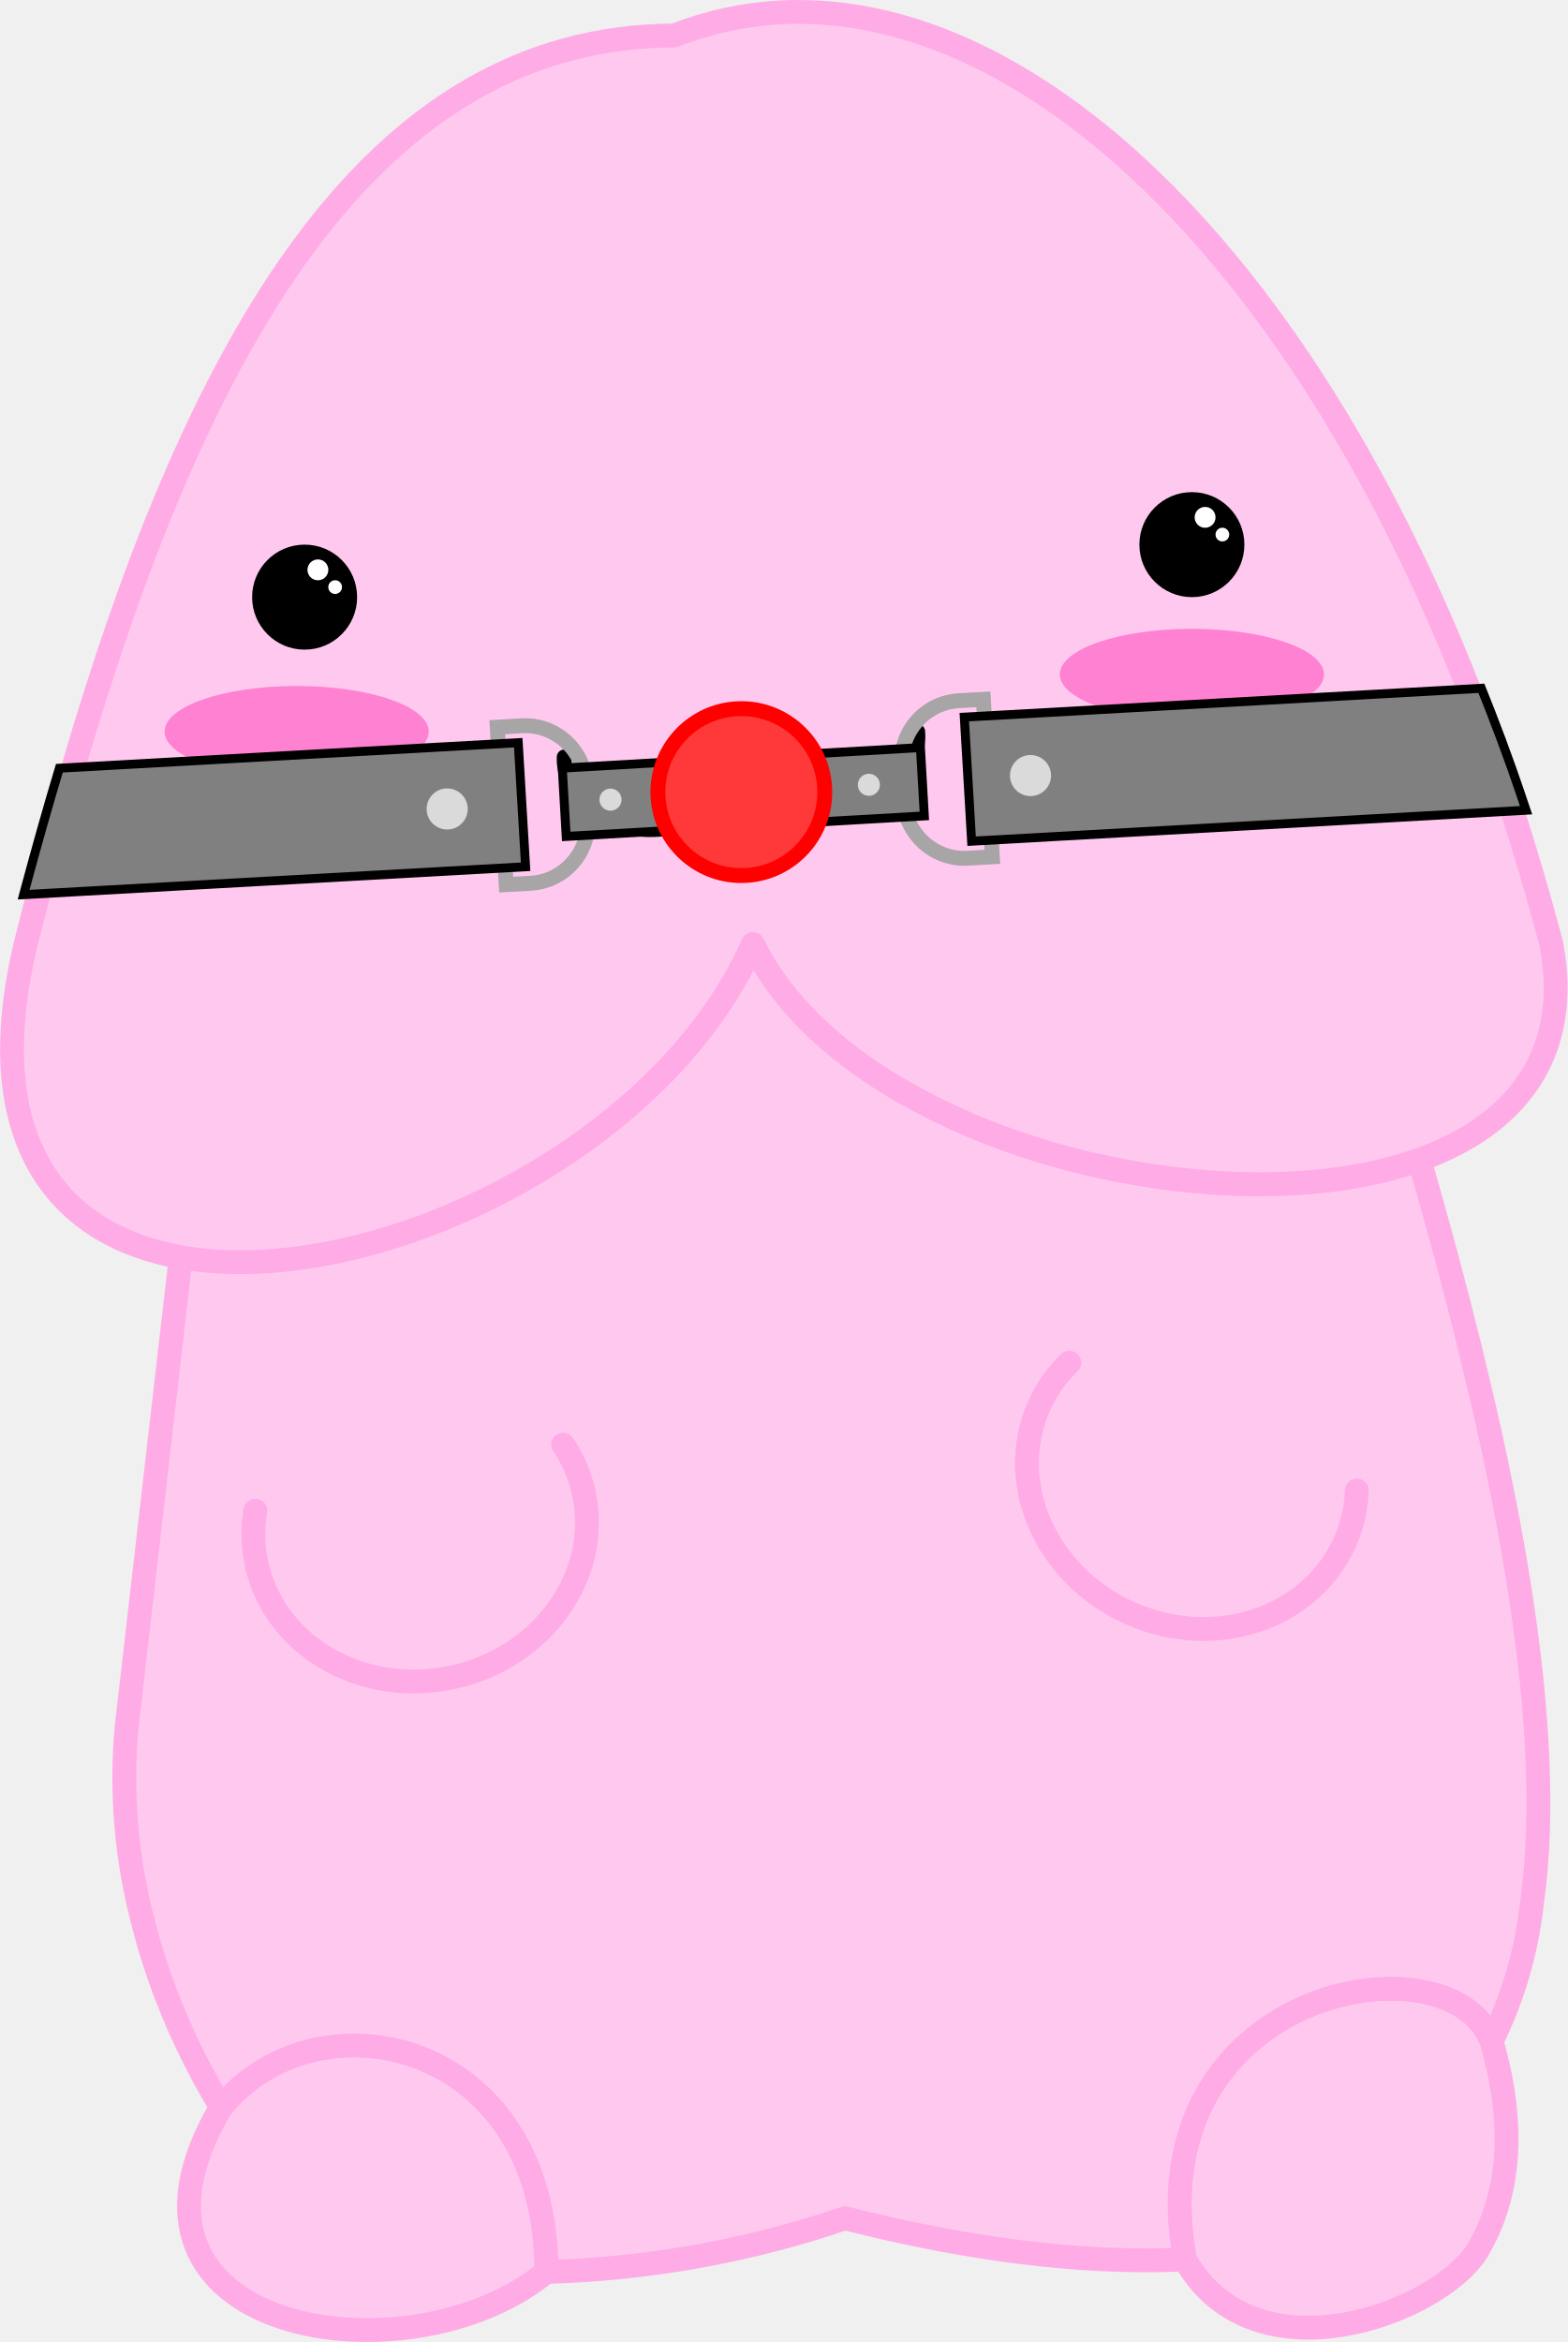
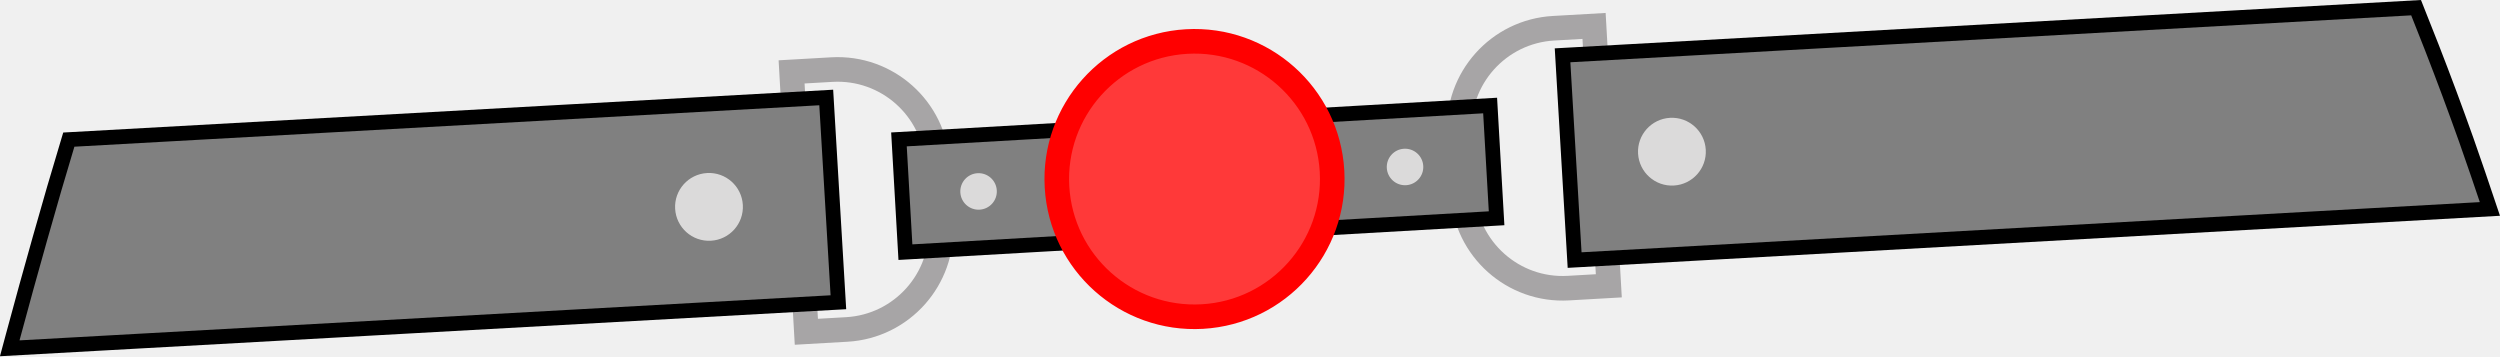
- <svg xmlns="http://www.w3.org/2000/svg" viewBox="0 0 525.84 785.51">
+ <svg xmlns="http://www.w3.org/2000/svg" id="Gag" viewBox="0 0 508.03 72.39">
  <defs>
-     <style>.cls-1{fill:#ffc9ef;stroke:#ffabe6;stroke-width:8px;}.cls-1,.cls-2{stroke-linecap:round;stroke-linejoin:round;}.cls-2,.cls-5{fill:none;}.cls-2,.cls-6{stroke:#000;}.cls-2,.cls-5,.cls-7{stroke-width:5px;}.cls-3{fill:#ff81d2;}.cls-4{fill:#fff;}.cls-5{stroke:#a7a5a6;}.cls-5,.cls-6,.cls-7{stroke-miterlimit:10;}.cls-6{fill:gray;stroke-width:3px;}.cls-7{fill:#ff3939;stroke:red;}.cls-8{fill:#dbdada;}</style>
+     <style>.cls-1{fill:none;stroke:#a7a5a6;}.cls-1,.cls-2,.cls-3{stroke-miterlimit:10;}.cls-1,.cls-3{stroke-width:5px;}.cls-2{fill:gray;stroke:#000;stroke-width:3px;}.cls-3{fill:#ff3939;stroke:red;}.cls-4{fill:#dbdada;}</style>
  </defs>
-   <g id="Layer_1" data-name="Layer 1">
-     <g id="Ebene_2" data-name="Ebene 2">
-       <g id="Mr_Peen" data-name="Mr Peen">
-         <path class="cls-1" d="M538.57,869.81C525.45,890.53,464,914,440.51,872.57c-16.58-91.16,89.09-109.81,102.89-73.2Q555.5,841.36,538.57,869.81Z" transform="translate(-43.08 -114.76)" />
-         <path class="cls-1" d="M226.4,876.69C180.82,914.67,72,898,117.29,821.43,149.05,782.07,226.4,798,226.4,876.69Z" transform="translate(-43.08 -114.76)" />
-         <path class="cls-1" d="M559,728.53a239.43,239.43,0,0,1-2.07,24.86,139.66,139.66,0,0,1-13.49,46c-13.8-36.61-119.46-18-102.89,73.2-35.72,1.64-74-3.71-114-13.82a340.42,340.42,0,0,1-100.15,18c0-78.73-77.34-94.62-109.11-55.26A229.1,229.1,0,0,1,98.87,784a216.05,216.05,0,0,1-8.14-25.86,189.94,189.94,0,0,1-5.22-63.77l18-156.22.91-1.72c63.44,10.73,160.76-36.09,191.24-105.19,31.76,65.43,155.08,96.8,223.27,72.52l.48.64C544.12,590.5,560.8,668.57,559,728.53Z" transform="translate(-43.08 -114.76)" />
-         <path class="cls-1" d="M519,503.83l-.05,0c-21.32,7.56-48,9.69-75.65,7-2-.2-4.09-.42-6.13-.66l-.64-.08-2.84-.36q-6.44-.84-12.87-2.06l-3.21-.62q-1.61-.31-3.21-.66c-1.06-.22-2.13-.46-3.2-.7S409,505.26,408,505s-2.13-.51-3.19-.78q-3.14-.76-6.24-1.64c-2.14-.59-4.27-1.22-6.38-1.87s-4.1-1.28-6.14-2l-.08,0-3.08-1.06-2.43-.86-.63-.23-1.58-.59-.48-.18c-.59-.21-1.17-.43-1.75-.66l-.4-.15-1.65-.65-.63-.25-2.55-1q-1.11-.45-2.22-.93l-2.2-1q-2.21-1-4.36-2c-.85-.39-1.68-.78-2.51-1.19l-.31-.15a.09.09,0,0,1-.07,0c-.58-.27-1.16-.56-1.73-.85s-1.16-.56-1.73-.86l-.33-.16-1.82-.93-.35-.18-2.4-1.28s0,0,0,0c-.91-.49-1.81-1-2.71-1.49s-1.8-1-2.68-1.53L342.66,479l-2.6-1.61c-.86-.54-1.71-1.09-2.55-1.64s-1.68-1.11-2.51-1.68q-2.49-1.68-4.88-3.45c-.79-.59-1.58-1.18-2.36-1.78s-1.55-1.2-2.31-1.81c-13-10.33-23.3-22.29-29.81-35.67-30.48,69.1-127.79,116-191.23,105.19h0c-41.55-7.14-68.55-38.9-52.69-105.29q2.07-8.27,4.18-16.4l.66-2.53q2.61-10,5.3-19.78,2.8-10.17,5.71-20.1C109,230.67,166.9,127,269.22,126.67,360.38,90.91,470,178.53,535.69,345.61c1,2.69,2.1,5.39,3.13,8.12q3.51,9.24,6.82,18.8,2.4,6.91,4.7,14,7,21.64,13.09,44.72C570.66,469,550.83,492.54,519,503.83Z" transform="translate(-43.08 -114.76)" />
-         <path class="cls-1" d="M232,599.28a47,47,0,0,1,6.92,16.33c5.93,27.62-13.86,55.26-44.17,61.76S135,666.77,129.1,639.15a47,47,0,0,1-.39-17.71" transform="translate(-43.08 -114.76)" />
-         <path class="cls-1" d="M498.23,614.7a47,47,0,0,1-4,17.26c-11.48,25.79-43.74,36.49-72.08,23.87s-42-43.74-30.52-69.53a47,47,0,0,1,10.13-14.5" transform="translate(-43.08 -114.76)" />
-       </g>
-     </g>
-     <path class="cls-2" d="M291.52,364.42c0,.52.14,1.06.17,1.57,1,13.69-11.5,25.77-27.89,26.93s-30.48-9-31.45-22.69v-1.57" transform="translate(-43.08 -114.76)" />
-     <path class="cls-2" d="M291.58,364.39c1,13.7,15.06,23.87,31.45,22.69s28.88-13.26,27.89-26.93" transform="translate(-43.08 -114.76)" />
-     <ellipse class="cls-3" cx="99.51" cy="245.37" rx="44.3" ry="15.29" />
-     <ellipse class="cls-3" cx="399.81" cy="226.2" rx="44.3" ry="15.29" />
-     <circle cx="102.18" cy="200.28" r="17.61" />
-     <circle class="cls-4" cx="106.64" cy="191.13" r="3.5" />
-     <circle class="cls-4" cx="112.42" cy="196.91" r="2.3" />
-     <circle cx="399.81" cy="182.67" r="17.61" />
-     <circle class="cls-4" cx="404.24" cy="173.52" r="3.5" />
-     <circle class="cls-4" cx="410.04" cy="179.3" r="2.3" />
-   </g>
-   <g id="Gag">
-     <path class="cls-5" d="M239.51,377.29l.7,12.26A20.31,20.31,0,0,1,221.1,411l-8.22.47-3-52.81,8.22-.47A20.31,20.31,0,0,1,239.51,377.29Z" transform="translate(-43.08 -114.76)" />
-     <path class="cls-5" d="M345.59,371.22l.7,12.26a20.31,20.31,0,0,0,21.44,19.12l8.22-.47-3-52.81-8.22.47A20.31,20.31,0,0,0,345.59,371.22Z" transform="translate(-43.08 -114.76)" />
-     <path class="cls-6" d="M219.39,405.47,51,414.83l.68-2.53q2.69-10,5.46-19.78Q60,382.35,63,372.42l153.92-8.56Z" transform="translate(-43.08 -114.76)" />
-     <path class="cls-6" d="M555,386.51,369,396.9l-2.45-41.61L540,345.61c1.08,2.69,2.15,5.39,3.21,8.12q3.6,9.24,7,18.8Q552.64,379.45,555,386.51Z" transform="translate(-43.08 -114.76)" />
-     <rect class="cls-6" x="232.24" y="368.94" width="120.33" height="22.95" transform="translate(-64.35 -97.42) rotate(-3.28)" />
-     <circle class="cls-7" cx="291.74" cy="380.45" r="27.99" transform="translate(-64.35 -97.46) rotate(-3.28)" />
-     <circle class="cls-8" cx="193.07" cy="386.1" r="6.89" transform="translate(-64.84 -103.09) rotate(-3.28)" />
-     <circle class="cls-8" cx="388.75" cy="374.9" r="6.89" transform="translate(-63.88 -91.92) rotate(-3.28)" />
-     <circle class="cls-8" cx="334.52" cy="378" r="3.71" transform="translate(-64.14 -95.02) rotate(-3.28)" />
-     <circle class="cls-8" cx="247.85" cy="382.97" r="3.71" transform="translate(-64.57 -99.96) rotate(-3.28)" />
-   </g>
+   <path class="cls-1" d="M239.51,377.29l.7,12.26A20.31,20.31,0,0,1,221.1,411l-8.22.47-3-52.81,8.22-.47A20.31,20.31,0,0,1,239.51,377.29Z" transform="translate(-49.02 -344.05)" />
+   <path class="cls-1" d="M345.59,371.22l.7,12.26a20.31,20.31,0,0,0,21.44,19.12l8.22-.47-3-52.81-8.22.47A20.31,20.31,0,0,0,345.59,371.22Z" transform="translate(-49.02 -344.05)" />
+   <path class="cls-2" d="M219.39,405.47,51,414.83l.68-2.53q2.69-10,5.46-19.78Q60,382.35,63,372.42l153.92-8.56Z" transform="translate(-49.02 -344.05)" />
+   <path class="cls-2" d="M555,386.51,369,396.9l-2.45-41.61L540,345.61c1.08,2.69,2.15,5.39,3.21,8.12q3.6,9.24,7,18.8Q552.64,379.45,555,386.51Z" transform="translate(-49.02 -344.05)" />
+   <rect class="cls-2" x="232.24" y="368.94" width="120.33" height="22.95" transform="translate(-70.29 -326.72) rotate(-3.28)" />
+   <circle class="cls-3" cx="291.74" cy="380.45" r="27.99" transform="translate(-70.29 -326.75) rotate(-3.28)" />
+   <circle class="cls-4" cx="193.07" cy="386.1" r="6.89" transform="translate(-70.77 -332.38) rotate(-3.28)" />
+   <circle class="cls-4" cx="388.75" cy="374.9" r="6.89" transform="translate(-69.81 -321.22) rotate(-3.28)" />
+   <circle class="cls-4" cx="334.52" cy="378" r="3.71" transform="translate(-70.08 -324.31) rotate(-3.28)" />
+   <circle class="cls-4" cx="247.85" cy="382.97" r="3.71" transform="translate(-70.5 -329.26) rotate(-3.28)" />
</svg>
